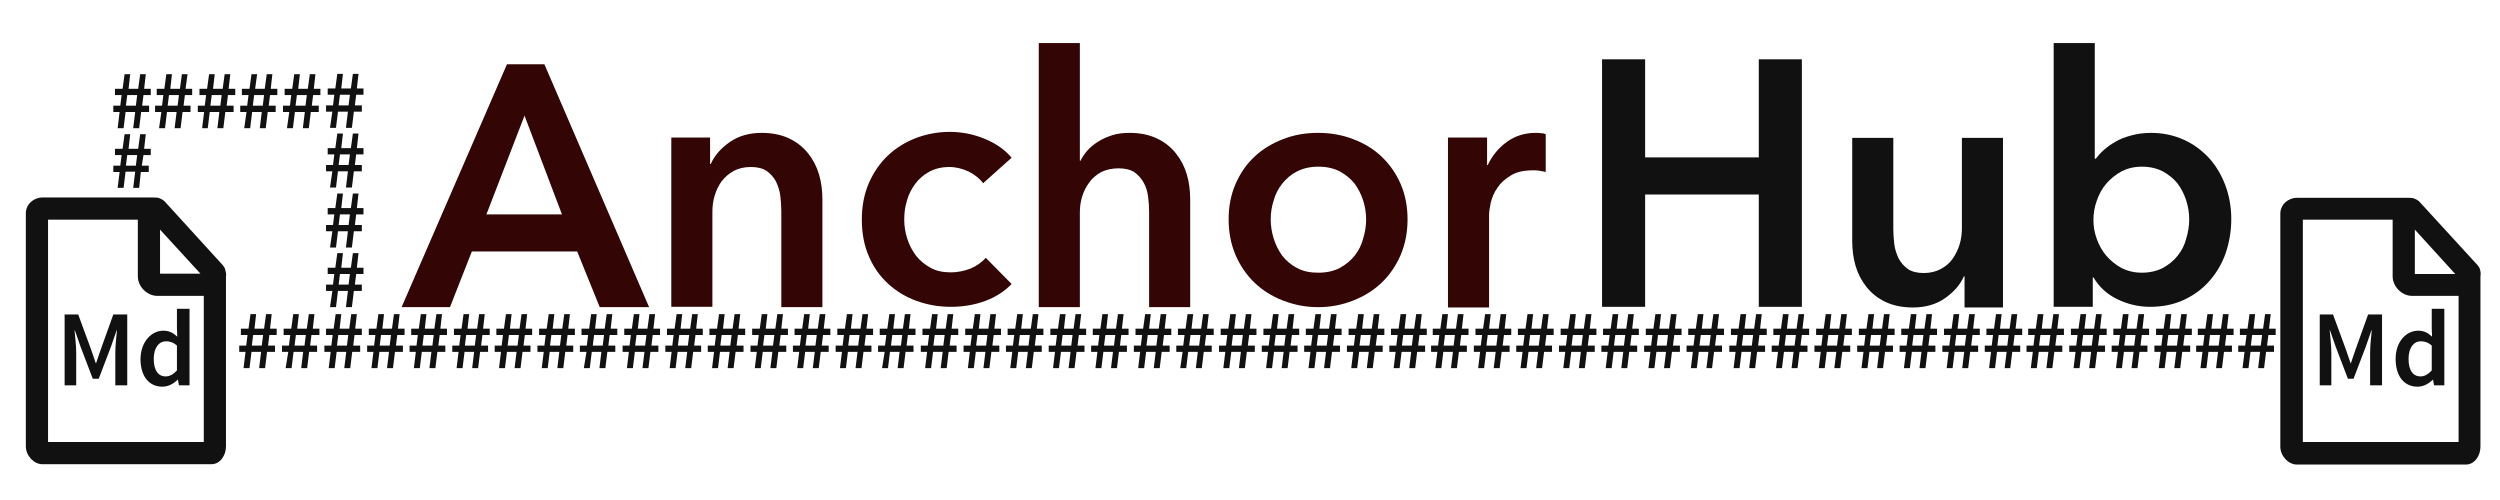
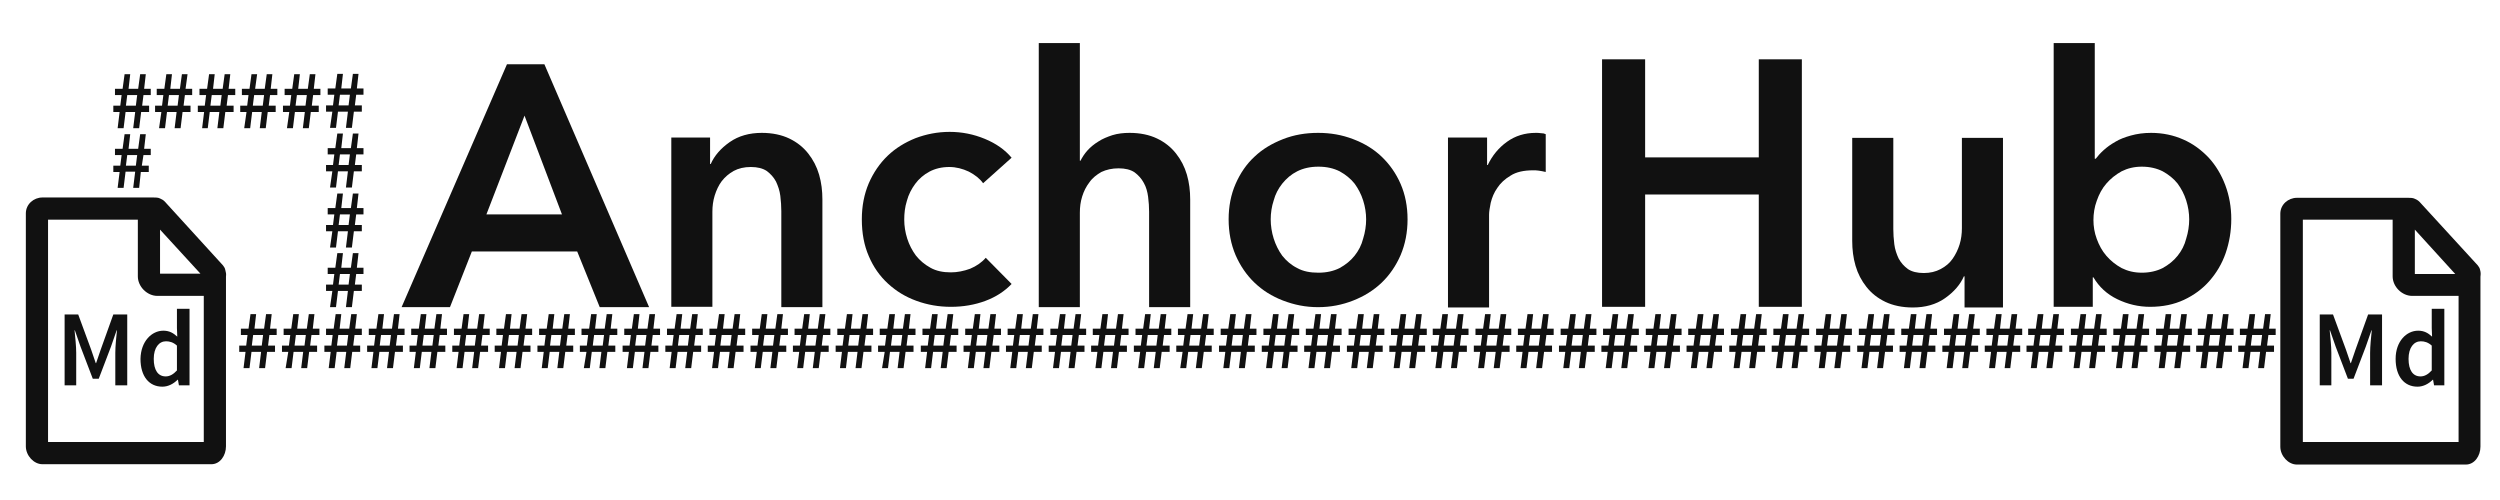
<svg xmlns="http://www.w3.org/2000/svg" version="1.1" id="Layer_1" x="0px" y="0px" viewBox="0 0 754.5 150.6" style="enable-background:new 0 0 754.5 150.6;" xml:space="preserve">
  <style type="text/css">
	.st0{fill:#111111;}
- 	.st1{fill:#330505;}
</style>
  <path class="st0" d="M68,81.5c-0.1-0.6-0.4-1-0.7-1.4L49.7,60.8c-0.4-0.4-0.9-0.7-1.4-0.9c-0.6-0.3-1.3-0.3-2-0.3H12.8  c-2.6,0-5,2-5,4.8v70.3c0,2.8,2.4,5.4,5,5.4h51c2.6,0,4.4-2.6,4.4-5.4V83.5C68.3,82.7,68.2,82.2,68,81.5z M48.3,69.3l12.2,13.3H48.3  V69.3z M14.5,133.4V66.3h27.1v17.1c0,3.1,2.8,5.9,5.9,5.9h14v44.1H14.5z" />
  <path class="st0" d="M19.4,94.9h4.2l3.9,10.6l1.4,4.1H29l1.4-4.1l3.8-10.6h4.2v21.4h-3.6v-9.8c0-2,0.3-4.9,0.5-6.8h-0.1l-1.7,4.9  l-3.7,9.7H28l-3.7-9.7l-1.7-4.9h-0.1c0.2,2,0.5,4.8,0.5,6.8v9.8h-3.5V94.9z" />
  <path class="st0" d="M49.3,99.8c1.8,0,3,0.7,4.2,1.8L53.4,99v-5.8h3.8v23.1H54l-0.3-1.7h-0.1c-1.2,1.2-2.8,2.1-4.6,2.1  c-4,0-6.6-3.1-6.6-8.4C42.5,103,45.8,99.8,49.3,99.8z M50,113.6c1.2,0,2.3-0.6,3.4-1.8v-7.5c-1.1-1-2.2-1.3-3.3-1.3  c-2.1,0-3.7,1.9-3.7,5.3C46.4,111.7,47.7,113.6,50,113.6z" />
  <path class="st0" d="M748.5,81.5c-0.1-0.6-0.4-1-0.7-1.4l-17.6-19.2c-0.4-0.4-0.9-0.7-1.4-0.9c-0.6-0.3-1.3-0.3-2-0.3h-33.6  c-2.6,0-5,2-5,4.8v70.3c0,2.8,2.4,5.4,5,5.4h51c2.6,0,4.4-2.6,4.4-5.4V83.5C748.7,82.7,748.7,82.2,748.5,81.5z M728.8,69.3L741,82.7  h-12.2V69.3z M695,133.4V66.3h27.1v17.1c0,3.1,2.8,5.9,5.9,5.9h14v44.1H695z" />
  <path class="st0" d="M699.9,94.9h4.2l3.9,10.6l1.4,4.1h0.1l1.4-4.1l3.8-10.6h4.2v21.4h-3.6v-9.8c0-2,0.3-4.9,0.5-6.8h-0.1l-1.7,4.9  l-3.7,9.7h-1.7l-3.7-9.7l-1.7-4.9h-0.1c0.2,2,0.5,4.8,0.5,6.8v9.8h-3.5V94.9z" />
  <path class="st0" d="M729.8,99.8c1.8,0,3,0.7,4.2,1.8l-0.1-2.6v-5.8h3.8v23.1h-3.1l-0.3-1.7h-0.1c-1.2,1.2-2.8,2.1-4.6,2.1  c-4,0-6.6-3.1-6.6-8.4C723,103,726.3,99.8,729.8,99.8z M730.5,113.6c1.2,0,2.3-0.6,3.4-1.8v-7.5c-1.1-1-2.2-1.3-3.3-1.3  c-2.1,0-3.7,1.9-3.7,5.3C726.9,111.7,728.2,113.6,730.5,113.6z" />
  <path class="st0" d="M74.1,106.2h-1.9v-1.9h2.1l0.4-3.2h-2v-1.9H75l0.6-4.4h1.7l-0.5,4.4h2.9l0.6-4.4h1.7l-0.5,4.4h2v1.9h-2.2  l-0.4,3.2h2.1v1.9h-2.4l-0.6,4.9h-1.8l0.6-4.9h-2.9l-0.6,4.9h-1.8L74.1,106.2z M79,104.3l0.4-3.2h-3l-0.4,3.2H79z" />
  <path class="st0" d="M87,106.2h-1.9v-1.9h2.1l0.4-3.2h-2v-1.9h2.3l0.6-4.4h1.7l-0.5,4.4h2.9l0.6-4.4h1.7l-0.5,4.4h2v1.9H94l-0.4,3.2  h2.1v1.9h-2.4l-0.6,4.9h-1.8l0.6-4.9h-2.9l-0.6,4.9h-1.8L87,106.2z M91.9,104.3l0.4-3.2h-3l-0.4,3.2H91.9z" />
  <path class="st0" d="M99.8,106.2h-1.9v-1.9h2.1l0.4-3.2h-2v-1.9h2.3l0.6-4.4h1.7l-0.5,4.4h2.9l0.6-4.4h1.7l-0.5,4.4h2v1.9h-2.2  l-0.4,3.2h2.1v1.9h-2.4l-0.6,4.9h-1.8l0.6-4.9h-2.9l-0.6,4.9h-1.8L99.8,106.2z M104.7,104.3l0.4-3.2h-3l-0.4,3.2H104.7z" />
  <path class="st0" d="M112.7,106.2h-1.9v-1.9h2.1l0.4-3.2h-2v-1.9h2.3l0.6-4.4h1.7l-0.5,4.4h2.9l0.6-4.4h1.7l-0.5,4.4h2v1.9h-2.2  l-0.4,3.2h2.1v1.9h-2.4l-0.6,4.9h-1.8l0.6-4.9h-2.9l-0.6,4.9h-1.8L112.7,106.2z M117.6,104.3l0.4-3.2h-3l-0.4,3.2H117.6z" />
  <path class="st0" d="M125.5,106.2h-1.9v-1.9h2.1l0.4-3.2h-2v-1.9h2.3l0.6-4.4h1.7l-0.5,4.4h2.9l0.6-4.4h1.7l-0.5,4.4h2v1.9h-2.2  l-0.4,3.2h2.1v1.9H132l-0.6,4.9h-1.8l0.6-4.9h-2.9l-0.6,4.9h-1.8L125.5,106.2z M130.5,104.3l0.4-3.2h-3l-0.4,3.2H130.5z" />
  <path class="st0" d="M138.4,106.2h-1.9v-1.9h2.1l0.4-3.2h-2v-1.9h2.3l0.6-4.4h1.7l-0.5,4.4h2.9l0.6-4.4h1.7l-0.5,4.4h2v1.9h-2.2  l-0.4,3.2h2.1v1.9h-2.4l-0.6,4.9h-1.8l0.6-4.9h-2.9l-0.6,4.9h-1.8L138.4,106.2z M143.3,104.3l0.4-3.2h-3l-0.4,3.2H143.3z" />
  <path class="st0" d="M151.2,106.2h-1.9v-1.9h2.1l0.4-3.2h-2v-1.9h2.3l0.6-4.4h1.7l-0.5,4.4h2.9l0.6-4.4h1.7l-0.5,4.4h2v1.9h-2.2  l-0.4,3.2h2.1v1.9h-2.4l-0.6,4.9h-1.8l0.6-4.9H153l-0.6,4.9h-1.8L151.2,106.2z M156.2,104.3l0.4-3.2h-3l-0.4,3.2H156.2z" />
  <path class="st0" d="M164.1,106.2h-1.9v-1.9h2.1l0.4-3.2h-2v-1.9h2.3l0.6-4.4h1.7l-0.5,4.4h2.9l0.6-4.4h1.7l-0.5,4.4h2v1.9h-2.2  l-0.4,3.2h2.1v1.9h-2.4l-0.6,4.9h-1.8l0.6-4.9h-2.9l-0.6,4.9h-1.8L164.1,106.2z M169,104.3l0.4-3.2h-3l-0.4,3.2H169z" />
  <path class="st0" d="M177,106.2H175v-1.9h2.1l0.4-3.2h-2v-1.9h2.3l0.6-4.4h1.7l-0.5,4.4h2.9l0.6-4.4h1.7l-0.5,4.4h2v1.9H184  l-0.4,3.2h2.1v1.9h-2.4l-0.6,4.9h-1.8l0.6-4.9h-2.9l-0.6,4.9h-1.8L177,106.2z M181.9,104.3l0.4-3.2h-3l-0.4,3.2H181.9z" />
  <path class="st0" d="M189.8,106.2h-1.9v-1.9h2.1l0.4-3.2h-2v-1.9h2.3l0.6-4.4h1.7l-0.5,4.4h2.9l0.6-4.4h1.7l-0.5,4.4h2v1.9h-2.2  l-0.4,3.2h2.1v1.9h-2.4l-0.6,4.9h-1.8l0.6-4.9h-2.9l-0.6,4.9h-1.8L189.8,106.2z M194.7,104.3l0.4-3.2h-3l-0.4,3.2H194.7z" />
  <path class="st0" d="M202.7,106.2h-1.9v-1.9h2.1l0.4-3.2h-2v-1.9h2.3l0.6-4.4h1.7l-0.5,4.4h2.9l0.6-4.4h1.7l-0.5,4.4h2v1.9h-2.2  l-0.4,3.2h2.1v1.9h-2.4l-0.6,4.9h-1.8l0.6-4.9h-2.9l-0.6,4.9h-1.8L202.7,106.2z M207.6,104.3l0.4-3.2h-3l-0.4,3.2H207.6z" />
  <path class="st0" d="M215.5,106.2h-1.9v-1.9h2.1l0.4-3.2h-2v-1.9h2.3l0.6-4.4h1.7l-0.5,4.4h2.9l0.6-4.4h1.7l-0.5,4.4h2v1.9h-2.2  l-0.4,3.2h2.1v1.9H222l-0.6,4.9h-1.8l0.6-4.9h-2.9l-0.6,4.9h-1.8L215.5,106.2z M220.4,104.3l0.4-3.2h-3l-0.4,3.2H220.4z" />
  <path class="st0" d="M228.4,106.2h-1.9v-1.9h2.1l0.4-3.2h-2v-1.9h2.3l0.6-4.4h1.7l-0.5,4.4h2.9l0.6-4.4h1.7l-0.5,4.4h2v1.9h-2.2  l-0.4,3.2h2.1v1.9h-2.4l-0.6,4.9h-1.8l0.6-4.9h-2.9l-0.6,4.9h-1.8L228.4,106.2z M233.3,104.3l0.4-3.2h-3l-0.4,3.2H233.3z" />
  <path class="st0" d="M241.2,106.2h-1.9v-1.9h2.1l0.4-3.2h-2v-1.9h2.3l0.6-4.4h1.7l-0.5,4.4h2.9l0.6-4.4h1.7l-0.5,4.4h2v1.9h-2.2  l-0.4,3.2h2.1v1.9h-2.4l-0.6,4.9h-1.8l0.6-4.9H243l-0.6,4.9h-1.8L241.2,106.2z M246.1,104.3l0.4-3.2h-3l-0.4,3.2H246.1z" />
  <path class="st0" d="M254.1,106.2h-1.9v-1.9h2.1l0.4-3.2h-2v-1.9h2.3l0.6-4.4h1.7l-0.5,4.4h2.9l0.6-4.4h1.7l-0.5,4.4h2v1.9h-2.2  l-0.4,3.2h2.1v1.9h-2.4l-0.6,4.9h-1.8l0.6-4.9h-2.9l-0.6,4.9h-1.8L254.1,106.2z M259,104.3l0.4-3.2h-3l-0.4,3.2H259z" />
  <path class="st0" d="M267,106.2H265v-1.9h2.1l0.4-3.2h-2v-1.9h2.3l0.6-4.4h1.7l-0.5,4.4h2.9l0.6-4.4h1.7l-0.5,4.4h2v1.9H274  l-0.4,3.2h2.1v1.9h-2.4l-0.6,4.9h-1.8l0.6-4.9h-2.9l-0.6,4.9h-1.8L267,106.2z M271.9,104.3l0.4-3.2h-3l-0.4,3.2H271.9z" />
  <path class="st0" d="M279.8,106.2h-1.9v-1.9h2.1l0.4-3.2h-2v-1.9h2.3l0.6-4.4h1.7l-0.5,4.4h2.9l0.6-4.4h1.7l-0.5,4.4h2v1.9h-2.2  l-0.4,3.2h2.1v1.9h-2.4l-0.6,4.9h-1.8l0.6-4.9h-2.9l-0.6,4.9h-1.8L279.8,106.2z M284.7,104.3l0.4-3.2h-3l-0.4,3.2H284.7z" />
  <path class="st0" d="M292.7,106.2h-1.9v-1.9h2.1l0.4-3.2h-2v-1.9h2.3l0.6-4.4h1.7l-0.5,4.4h2.9l0.6-4.4h1.7l-0.5,4.4h2v1.9h-2.2  l-0.4,3.2h2.1v1.9h-2.4l-0.6,4.9h-1.8l0.6-4.9h-2.9l-0.6,4.9h-1.8L292.7,106.2z M297.6,104.3l0.4-3.2h-3l-0.4,3.2H297.6z" />
  <path class="st0" d="M305.5,106.2h-1.9v-1.9h2.1l0.4-3.2h-2v-1.9h2.3l0.6-4.4h1.7l-0.5,4.4h2.9l0.6-4.4h1.7l-0.5,4.4h2v1.9h-2.2  l-0.4,3.2h2.1v1.9H312l-0.6,4.9h-1.8l0.6-4.9h-2.9l-0.6,4.9h-1.8L305.5,106.2z M310.4,104.3l0.4-3.2h-3l-0.4,3.2H310.4z" />
  <path class="st0" d="M318.4,106.2h-1.9v-1.9h2.1l0.4-3.2h-2v-1.9h2.3l0.6-4.4h1.7l-0.5,4.4h2.9l0.6-4.4h1.7l-0.5,4.4h2v1.9h-2.2  l-0.4,3.2h2.1v1.9h-2.4l-0.6,4.9h-1.8l0.6-4.9h-2.9l-0.6,4.9h-1.8L318.4,106.2z M323.3,104.3l0.4-3.2h-3l-0.4,3.2H323.3z" />
  <path class="st0" d="M331.2,106.2h-1.9v-1.9h2.1l0.4-3.2h-2v-1.9h2.3l0.6-4.4h1.7l-0.5,4.4h2.9l0.6-4.4h1.7l-0.5,4.4h2v1.9h-2.2  l-0.4,3.2h2.1v1.9h-2.4l-0.6,4.9h-1.8l0.6-4.9H333l-0.6,4.9h-1.8L331.2,106.2z M336.2,104.3l0.4-3.2h-3l-0.4,3.2H336.2z" />
  <path class="st0" d="M344.1,106.2h-1.9v-1.9h2.1l0.4-3.2h-2v-1.9h2.3l0.6-4.4h1.7l-0.5,4.4h2.9l0.6-4.4h1.7l-0.5,4.4h2v1.9h-2.2  l-0.4,3.2h2.1v1.9h-2.4l-0.6,4.9h-1.8l0.6-4.9h-2.9l-0.6,4.9h-1.8L344.1,106.2z M349,104.3l0.4-3.2h-3l-0.4,3.2H349z" />
  <path class="st0" d="M356.9,106.2H355v-1.9h2.1l0.4-3.2h-2v-1.9h2.3l0.6-4.4h1.7l-0.5,4.4h2.9l0.6-4.4h1.7l-0.5,4.4h2v1.9H364  l-0.4,3.2h2.1v1.9h-2.4l-0.6,4.9h-1.8l0.6-4.9h-2.9l-0.6,4.9h-1.8L356.9,106.2z M361.9,104.3l0.4-3.2h-3l-0.4,3.2H361.9z" />
  <path class="st0" d="M369.8,106.2h-1.9v-1.9h2.1l0.4-3.2h-2v-1.9h2.3l0.6-4.4h1.7l-0.5,4.4h2.9l0.6-4.4h1.7l-0.5,4.4h2v1.9h-2.2  l-0.4,3.2h2.1v1.9h-2.4l-0.6,4.9h-1.8l0.6-4.9h-2.9l-0.6,4.9h-1.8L369.8,106.2z M374.7,104.3l0.4-3.2h-3l-0.4,3.2H374.7z" />
  <path class="st0" d="M382.7,106.2h-1.9v-1.9h2.1l0.4-3.2h-2v-1.9h2.3l0.6-4.4h1.7l-0.5,4.4h2.9l0.6-4.4h1.7l-0.5,4.4h2v1.9h-2.2  l-0.4,3.2h2.1v1.9h-2.4l-0.6,4.9h-1.8l0.6-4.9h-2.9l-0.6,4.9h-1.8L382.7,106.2z M387.6,104.3l0.4-3.2h-3l-0.4,3.2H387.6z" />
  <path class="st0" d="M395.5,106.2h-1.9v-1.9h2.1l0.4-3.2h-2v-1.9h2.3l0.6-4.4h1.7l-0.5,4.4h2.9l0.6-4.4h1.7l-0.5,4.4h2v1.9h-2.2  l-0.4,3.2h2.1v1.9h-2.4l-0.6,4.9h-1.8l0.6-4.9h-2.9l-0.6,4.9h-1.8L395.5,106.2z M400.4,104.3l0.4-3.2h-3l-0.4,3.2H400.4z" />
  <path class="st0" d="M408.4,106.2h-1.9v-1.9h2.1l0.4-3.2h-2v-1.9h2.3l0.6-4.4h1.7l-0.5,4.4h2.9l0.6-4.4h1.7l-0.5,4.4h2v1.9h-2.2  l-0.4,3.2h2.1v1.9h-2.4l-0.6,4.9h-1.8l0.6-4.9h-2.9l-0.6,4.9h-1.8L408.4,106.2z M413.3,104.3l0.4-3.2h-3l-0.4,3.2H413.3z" />
  <path class="st0" d="M421.2,106.2h-1.9v-1.9h2.1l0.4-3.2h-2v-1.9h2.3l0.6-4.4h1.7l-0.5,4.4h2.9l0.6-4.4h1.7l-0.5,4.4h2v1.9h-2.2  l-0.4,3.2h2.1v1.9h-2.4l-0.6,4.9h-1.8l0.6-4.9H423l-0.6,4.9h-1.8L421.2,106.2z M426.1,104.3l0.4-3.2h-3l-0.4,3.2H426.1z" />
  <path class="st0" d="M433.8,106.2h-1.9v-1.9h2.1l0.4-3.2h-2v-1.9h2.3l0.6-4.4h1.7l-0.5,4.4h2.9l0.6-4.4h1.7l-0.5,4.4h2v1.9h-2.2  l-0.4,3.2h2.1v1.9h-2.4l-0.6,4.9h-1.8l0.6-4.9h-2.9l-0.6,4.9h-1.8L433.8,106.2z M438.7,104.3l0.4-3.2h-3l-0.4,3.2H438.7z" />
  <path class="st0" d="M446.7,106.2h-1.9v-1.9h2.1l0.4-3.2h-2v-1.9h2.3l0.6-4.4h1.7l-0.5,4.4h2.9l0.6-4.4h1.7l-0.5,4.4h2v1.9h-2.2  l-0.4,3.2h2.1v1.9h-2.4l-0.6,4.9h-1.8l0.6-4.9h-2.9l-0.6,4.9h-1.8L446.7,106.2z M451.6,104.3l0.4-3.2h-3l-0.4,3.2H451.6z" />
  <path class="st0" d="M459.5,106.2h-1.9v-1.9h2.1l0.4-3.2h-2v-1.9h2.3l0.6-4.4h1.7l-0.5,4.4h2.9l0.6-4.4h1.7l-0.5,4.4h2v1.9h-2.2  l-0.4,3.2h2.1v1.9H466l-0.6,4.9h-1.8l0.6-4.9h-2.9l-0.6,4.9h-1.8L459.5,106.2z M464.4,104.3l0.4-3.2h-3l-0.4,3.2H464.4z" />
  <path class="st0" d="M472.4,106.2h-1.9v-1.9h2.1l0.4-3.2h-2v-1.9h2.3l0.6-4.4h1.7l-0.5,4.4h2.9l0.6-4.4h1.7l-0.5,4.4h2v1.9h-2.2  l-0.4,3.2h2.1v1.9h-2.4l-0.6,4.9h-1.8l0.6-4.9h-2.9l-0.6,4.9h-1.8L472.4,106.2z M477.3,104.3l0.4-3.2h-3l-0.4,3.2H477.3z" />
  <path class="st0" d="M485.2,106.2h-1.9v-1.9h2.1l0.4-3.2h-2v-1.9h2.3l0.6-4.4h1.7l-0.5,4.4h2.9l0.6-4.4h1.7l-0.5,4.4h2v1.9h-2.2  l-0.4,3.2h2.1v1.9h-2.4l-0.6,4.9h-1.8l0.6-4.9H487l-0.6,4.9h-1.8L485.2,106.2z M490.1,104.3l0.4-3.2h-3l-0.4,3.2H490.1z" />
  <path class="st0" d="M498.1,106.2h-1.9v-1.9h2.1l0.4-3.2h-2v-1.9h2.3l0.6-4.4h1.7l-0.5,4.4h2.9l0.6-4.4h1.7l-0.5,4.4h2v1.9h-2.2  l-0.4,3.2h2.1v1.9h-2.4l-0.6,4.9h-1.8l0.6-4.9h-2.9l-0.6,4.9h-1.8L498.1,106.2z M503,104.3l0.4-3.2h-3l-0.4,3.2H503z" />
  <path class="st0" d="M510.9,106.2H509v-1.9h2.1l0.4-3.2h-2v-1.9h2.3l0.6-4.4h1.7l-0.5,4.4h2.9l0.6-4.4h1.7l-0.5,4.4h2v1.9H518  l-0.4,3.2h2.1v1.9h-2.4l-0.6,4.9H515l0.6-4.9h-2.9l-0.6,4.9h-1.8L510.9,106.2z M515.9,104.3l0.4-3.2h-3l-0.4,3.2H515.9z" />
  <path class="st0" d="M523.8,106.2h-1.9v-1.9h2.1l0.4-3.2h-2v-1.9h2.3l0.6-4.4h1.7l-0.5,4.4h2.9l0.6-4.4h1.7l-0.5,4.4h2v1.9h-2.2  l-0.4,3.2h2.1v1.9h-2.4l-0.6,4.9h-1.8l0.6-4.9h-2.9l-0.6,4.9h-1.8L523.8,106.2z M528.7,104.3l0.4-3.2h-3l-0.4,3.2H528.7z" />
  <path class="st0" d="M536.6,106.2h-1.9v-1.9h2.1l0.4-3.2h-2v-1.9h2.3l0.6-4.4h1.7l-0.5,4.4h2.9l0.6-4.4h1.7l-0.5,4.4h2v1.9h-2.2  l-0.4,3.2h2.1v1.9h-2.4l-0.6,4.9h-1.8l0.6-4.9h-2.9l-0.6,4.9H536L536.6,106.2z M541.6,104.3l0.4-3.2h-3l-0.4,3.2H541.6z" />
  <path class="st0" d="M549.5,106.2h-1.9v-1.9h2.1l0.4-3.2h-2v-1.9h2.3l0.6-4.4h1.7l-0.5,4.4h2.9l0.6-4.4h1.7l-0.5,4.4h2v1.9h-2.2  l-0.4,3.2h2.1v1.9h-2.4l-0.6,4.9h-1.8l0.6-4.9h-2.9l-0.6,4.9h-1.8L549.5,106.2z M554.4,104.3l0.4-3.2h-3l-0.4,3.2H554.4z" />
  <path class="st0" d="M562.4,106.2h-1.9v-1.9h2.1l0.4-3.2h-2v-1.9h2.3l0.6-4.4h1.7l-0.5,4.4h2.9l0.6-4.4h1.7l-0.5,4.4h2v1.9h-2.2  l-0.4,3.2h2.1v1.9h-2.4l-0.6,4.9h-1.8l0.6-4.9h-2.9l-0.6,4.9h-1.8L562.4,106.2z M567.3,104.3l0.4-3.2h-3l-0.4,3.2H567.3z" />
  <path class="st0" d="M575.2,106.2h-1.9v-1.9h2.1l0.4-3.2h-2v-1.9h2.3l0.6-4.4h1.7l-0.5,4.4h2.9l0.6-4.4h1.7l-0.5,4.4h2v1.9h-2.2  l-0.4,3.2h2.1v1.9h-2.4l-0.6,4.9h-1.8l0.6-4.9H577l-0.6,4.9h-1.8L575.2,106.2z M580.1,104.3l0.4-3.2h-3l-0.4,3.2H580.1z" />
  <path class="st0" d="M588.1,106.2h-1.9v-1.9h2.1l0.4-3.2h-2v-1.9h2.3l0.6-4.4h1.7l-0.5,4.4h2.9l0.6-4.4h1.7l-0.5,4.4h2v1.9h-2.2  l-0.4,3.2h2.1v1.9h-2.4l-0.6,4.9h-1.8l0.6-4.9h-2.9l-0.6,4.9h-1.8L588.1,106.2z M593,104.3l0.4-3.2h-3l-0.4,3.2H593z" />
  <path class="st0" d="M600.9,106.2H599v-1.9h2.1l0.4-3.2h-2v-1.9h2.3l0.6-4.4h1.7l-0.5,4.4h2.9l0.6-4.4h1.7l-0.5,4.4h2v1.9H608  l-0.4,3.2h2.1v1.9h-2.4l-0.6,4.9H605l0.6-4.9h-2.9l-0.6,4.9h-1.8L600.9,106.2z M605.8,104.3l0.4-3.2h-3l-0.4,3.2H605.8z" />
  <path class="st0" d="M613.5,106.2h-1.9v-1.9h2.1l0.4-3.2h-2v-1.9h2.3l0.6-4.4h1.7l-0.5,4.4h2.9l0.6-4.4h1.7l-0.5,4.4h2v1.9h-2.2  l-0.4,3.2h2.1v1.9H620l-0.6,4.9h-1.8l0.6-4.9h-2.9l-0.6,4.9h-1.8L613.5,106.2z M618.4,104.3l0.4-3.2h-3l-0.4,3.2H618.4z" />
  <path class="st0" d="M626.4,106.2h-1.9v-1.9h2.1l0.4-3.2h-2v-1.9h2.3l0.6-4.4h1.7l-0.5,4.4h2.9l0.6-4.4h1.7l-0.5,4.4h2v1.9h-2.2  l-0.4,3.2h2.1v1.9h-2.4l-0.6,4.9h-1.8l0.6-4.9h-2.9l-0.6,4.9h-1.8L626.4,106.2z M631.3,104.3l0.4-3.2h-3l-0.4,3.2H631.3z" />
  <path class="st0" d="M639.2,106.2h-1.9v-1.9h2.1l0.4-3.2h-2v-1.9h2.3l0.6-4.4h1.7l-0.5,4.4h2.9l0.6-4.4h1.7l-0.5,4.4h2v1.9h-2.2  l-0.4,3.2h2.1v1.9h-2.4l-0.6,4.9h-1.8l0.6-4.9H641l-0.6,4.9h-1.8L639.2,106.2z M644.1,104.3l0.4-3.2h-3l-0.4,3.2H644.1z" />
  <path class="st0" d="M652.1,106.2h-1.9v-1.9h2.1l0.4-3.2h-2v-1.9h2.3l0.6-4.4h1.7l-0.5,4.4h2.9l0.6-4.4h1.7l-0.5,4.4h2v1.9h-2.2  l-0.4,3.2h2.1v1.9h-2.4l-0.6,4.9h-1.8l0.6-4.9h-2.9l-0.6,4.9h-1.8L652.1,106.2z M657,104.3l0.4-3.2h-3l-0.4,3.2H657z" />
  <path class="st0" d="M664.7,106.2h-1.9v-1.9h2.1l0.4-3.2h-2v-1.9h2.3l0.6-4.4h1.7l-0.5,4.4h2.9l0.6-4.4h1.7l-0.5,4.4h2v1.9h-2.2  l-0.4,3.2h2.1v1.9h-2.4l-0.6,4.9h-1.8l0.6-4.9h-2.9l-0.6,4.9h-1.8L664.7,106.2z M669.6,104.3l0.4-3.2h-3l-0.4,3.2H669.6z" />
  <path class="st0" d="M677.4,106.2h-1.9v-1.9h2.1l0.4-3.2h-2v-1.9h2.3l0.6-4.4h1.7l-0.5,4.4h2.9l0.6-4.4h1.7l-0.5,4.4h2v1.9h-2.2  l-0.4,3.2h2.1v1.9h-2.4l-0.6,4.9h-1.8l0.6-4.9h-2.9l-0.6,4.9h-1.8L677.4,106.2z M682.3,104.3l0.4-3.2h-3l-0.4,3.2H682.3z" />
  <path class="st0" d="M100.3,33.7h-1.9v-1.9h2.1l0.4-3.2h-2v-1.9h2.3l0.6-4.4h1.7l-0.5,4.4h2.9l0.6-4.4h1.7l-0.5,4.4h2v1.9h-2.2  l-0.4,3.2h2.1v1.9h-2.4l-0.6,4.9h-1.8l0.6-4.9H102l-0.6,4.9h-1.8L100.3,33.7z M105.2,31.8l0.4-3.2h-3l-0.4,3.2H105.2z" />
  <path class="st0" d="M100.3,51.7h-1.9v-1.9h2.1l0.4-3.2h-2v-1.9h2.3l0.6-4.4h1.7l-0.5,4.4h2.9l0.6-4.4h1.7l-0.5,4.4h2v1.9h-2.2  l-0.4,3.2h2.1v1.9h-2.4l-0.6,4.9h-1.8l0.6-4.9H102l-0.6,4.9h-1.8L100.3,51.7z M105.2,49.8l0.4-3.2h-3l-0.4,3.2H105.2z" />
  <path class="st0" d="M100.3,69.8h-1.9v-1.9h2.1l0.4-3.2h-2v-1.9h2.3l0.6-4.4h1.7l-0.5,4.4h2.9l0.6-4.4h1.7l-0.5,4.4h2v1.9h-2.2  l-0.4,3.2h2.1v1.9h-2.4l-0.6,4.9h-1.8l0.6-4.9H102l-0.6,4.9h-1.8L100.3,69.8z M105.2,67.9l0.4-3.2h-3l-0.4,3.2H105.2z" />
  <path class="st0" d="M100.3,87.8h-1.9v-1.9h2.1l0.4-3.2h-2v-1.9h2.3l0.6-4.4h1.7l-0.5,4.4h2.9l0.6-4.4h1.7l-0.5,4.4h2v1.9h-2.2  l-0.4,3.2h2.1v1.9h-2.4l-0.6,4.9h-1.8l0.6-4.9H102l-0.6,4.9h-1.8L100.3,87.8z M105.2,85.9l0.4-3.2h-3l-0.4,3.2H105.2z" />
  <path class="st0" d="M48.7,33.8h-1.9v-1.9h2.1l0.4-3.2h-2v-1.9h2.3l0.6-4.4h1.7l-0.5,4.4h2.9l0.6-4.4h1.7L56,26.8h2v1.9h-2.2  l-0.4,3.2h2.1v1.9h-2.4l-0.6,4.9h-1.8l0.6-4.9h-2.9l-0.6,4.9h-1.8L48.7,33.8z M53.6,31.9l0.4-3.2h-3l-0.4,3.2H53.6z" />
  <path class="st0" d="M61.6,33.8h-1.9v-1.9h2.1l0.4-3.2h-2v-1.9h2.3l0.6-4.4h1.7l-0.5,4.4h2.9l0.6-4.4h1.7l-0.5,4.4h2v1.9h-2.2  l-0.4,3.2h2.1v1.9H68l-0.6,4.9h-1.8l0.6-4.9h-2.9l-0.6,4.9H61L61.6,33.8z M66.5,31.9l0.4-3.2h-3l-0.4,3.2H66.5z" />
  <path class="st0" d="M74.4,33.8h-1.9v-1.9h2.1l0.4-3.2h-2v-1.9h2.3l0.6-4.4h1.7L77,26.8h2.9l0.6-4.4h1.7l-0.5,4.4h2v1.9h-2.2  l-0.4,3.2h2.1v1.9h-2.4l-0.6,4.9h-1.8l0.6-4.9h-2.9l-0.6,4.9h-1.8L74.4,33.8z M79.3,31.9l0.4-3.2h-3l-0.4,3.2H79.3z" />
  <path class="st0" d="M87.3,33.8h-1.9v-1.9h2.1l0.4-3.2h-2v-1.9h2.3l0.6-4.4h1.7l-0.5,4.4h2.9l0.6-4.4h1.7l-0.5,4.4h2v1.9h-2.2  l-0.4,3.2h2.1v1.9h-2.4l-0.6,4.9h-1.8l0.6-4.9H89l-0.6,4.9h-1.8L87.3,33.8z M92.2,31.9l0.4-3.2h-3l-0.4,3.2H92.2z" />
  <path class="st0" d="M36.1,33.8h-1.9v-1.9h2.1l0.4-3.2h-2v-1.9h2.3l0.6-4.4h1.7l-0.5,4.4h2.9l0.6-4.4h1.7l-0.5,4.4h2v1.9h-2.2  l-0.4,3.2h2.1v1.9h-2.4L42,38.7h-1.8l0.6-4.9h-2.9l-0.6,4.9h-1.8L36.1,33.8z M41,31.9l0.4-3.2h-3L38,31.9H41z" />
  <path class="st0" d="M36.1,51.9h-1.9V50h2.1l0.4-3.2h-2v-1.9h2.3l0.6-4.4h1.7l-0.5,4.4h2.9l0.6-4.4h1.7l-0.5,4.4h2v1.9h-2.2L42.8,50  h2.1v1.9h-2.4L42,56.7h-1.8l0.6-4.9h-2.9l-0.6,4.9h-1.8L36.1,51.9z M41,50l0.4-3.2h-3L38,50H41z" />
-   <path class="st1" d="M153,19.4h11.3l31.6,73.3H181l-6.8-16.8h-31.8l-6.6,16.8h-14.6L153,19.4z M169.6,64.7l-11.3-29.8l-11.5,29.8  H169.6z" />
-   <path class="st1" d="M202.5,41.5h11.8v8h0.2c1.1-2.5,3-4.7,5.7-6.6c2.7-1.9,6-2.8,9.7-2.8c3.2,0,6,0.6,8.3,1.7  c2.3,1.1,4.2,2.6,5.7,4.5c1.5,1.9,2.6,4,3.3,6.4c0.7,2.4,1,4.9,1,7.5v32.5h-12.4v-29c0-1.4-0.1-3-0.3-4.6c-0.2-1.6-0.7-3-1.3-4.3  c-0.7-1.3-1.6-2.3-2.8-3.2c-1.2-0.8-2.8-1.2-4.8-1.2c-2,0-3.7,0.4-5.2,1.2c-1.4,0.8-2.6,1.8-3.6,3.1c-0.9,1.2-1.6,2.7-2.1,4.3  c-0.5,1.6-0.7,3.3-0.7,4.9v28.7h-12.4V41.5z" />
-   <path class="st1" d="M296.7,55.3c-1-1.4-2.4-2.5-4.3-3.5c-1.9-0.9-3.9-1.4-5.9-1.4c-2.3,0-4.3,0.5-6,1.4c-1.7,0.9-3.2,2.2-4.3,3.7  c-1.1,1.5-2,3.2-2.5,5.1c-0.6,1.9-0.8,3.8-0.8,5.7c0,1.9,0.3,3.8,0.9,5.7c0.6,1.9,1.5,3.6,2.6,5.1c1.2,1.5,2.6,2.7,4.4,3.7  s3.8,1.4,6.2,1.4c1.9,0,3.9-0.4,5.8-1.1c1.9-0.8,3.5-1.9,4.7-3.3l7.8,7.9c-2.1,2.2-4.7,3.9-7.9,5.1s-6.7,1.8-10.4,1.8  c-3.7,0-7.1-0.6-10.4-1.8c-3.3-1.2-6.1-2.9-8.6-5.2c-2.5-2.3-4.4-5-5.8-8.3c-1.4-3.2-2.1-6.9-2.1-11.1c0-4,0.7-7.6,2.1-10.9  c1.4-3.2,3.3-6,5.7-8.3c2.4-2.3,5.2-4,8.4-5.3c3.2-1.2,6.6-1.9,10.3-1.9c3.7,0,7.2,0.7,10.6,2.1c3.4,1.4,6.1,3.3,8.1,5.7L296.7,55.3  z" />
-   <path class="st1" d="M340.9,40.1c3.2,0,6,0.6,8.3,1.7c2.3,1.1,4.2,2.6,5.7,4.5c1.5,1.9,2.6,4,3.3,6.4c0.7,2.4,1,4.9,1,7.5v32.5  h-12.4V63.9c0-1.4-0.1-3-0.3-4.5s-0.6-3-1.3-4.2c-0.7-1.3-1.6-2.3-2.8-3.2c-1.2-0.8-2.8-1.2-4.8-1.2c-2,0-3.7,0.4-5.2,1.1  c-1.4,0.8-2.7,1.8-3.6,3.1c-1,1.3-1.7,2.7-2.2,4.3c-0.5,1.6-0.7,3.2-0.7,4.9v28.5h-12.4V13h12.4v35.5h0.2c0.5-1,1.2-2.1,2.1-3.1  c0.9-1,2-1.9,3.3-2.7c1.2-0.8,2.7-1.4,4.2-1.9C337.3,40.3,339.1,40.1,340.9,40.1z" />
-   <path class="st1" d="M370.8,66.2c0-3.9,0.7-7.5,2.1-10.7c1.4-3.2,3.3-6,5.7-8.2c2.4-2.3,5.3-4,8.6-5.3s6.8-1.9,10.6-1.9  s7.2,0.6,10.6,1.9s6.2,3,8.6,5.3c2.4,2.3,4.3,5,5.7,8.2c1.4,3.2,2.1,6.8,2.1,10.7c0,3.9-0.7,7.5-2.1,10.8c-1.4,3.2-3.3,6-5.7,8.3  c-2.4,2.3-5.3,4.1-8.6,5.4s-6.8,2-10.6,2s-7.2-0.7-10.6-2s-6.2-3.1-8.6-5.4c-2.4-2.3-4.3-5.1-5.7-8.3  C371.5,73.7,370.8,70.1,370.8,66.2z M383.5,66.2c0,1.9,0.3,3.9,0.9,5.8c0.6,1.9,1.5,3.7,2.6,5.2c1.2,1.5,2.7,2.8,4.5,3.7  c1.8,1,3.9,1.4,6.4,1.4s4.6-0.5,6.4-1.4c1.8-1,3.3-2.2,4.5-3.7c1.2-1.5,2.1-3.2,2.6-5.2c0.6-1.9,0.9-3.9,0.9-5.8  c0-1.9-0.3-3.8-0.9-5.7c-0.6-1.9-1.5-3.6-2.6-5.1c-1.2-1.5-2.7-2.7-4.5-3.7c-1.8-0.9-3.9-1.4-6.4-1.4s-4.6,0.5-6.4,1.4  c-1.8,0.9-3.3,2.2-4.5,3.7c-1.2,1.5-2.1,3.2-2.6,5.1C383.8,62.3,383.5,64.3,383.5,66.2z" />
-   <path class="st1" d="M436.9,41.5h11.9v8.3h0.2c1.4-2.9,3.3-5.2,5.8-7c2.5-1.8,5.4-2.7,8.7-2.7c0.5,0,1,0,1.6,0.1  c0.6,0,1,0.1,1.4,0.3v11.4c-0.8-0.2-1.5-0.3-2.1-0.4c-0.6-0.1-1.2-0.1-1.7-0.1c-2.8,0-5.1,0.5-6.8,1.6c-1.7,1-3.1,2.3-4,3.7  c-1,1.4-1.6,2.9-2,4.5c-0.3,1.5-0.5,2.7-0.5,3.6v28h-12.4V41.5z" />
+   <path class="st0" d="M153,19.4h11.3l31.6,73.3H181l-6.8-16.8h-31.8l-6.6,16.8h-14.6L153,19.4z M169.6,64.7l-11.3-29.8l-11.5,29.8  H169.6z" />
+   <path class="st0" d="M202.5,41.5h11.8v8h0.2c1.1-2.5,3-4.7,5.7-6.6c2.7-1.9,6-2.8,9.7-2.8c3.2,0,6,0.6,8.3,1.7  c2.3,1.1,4.2,2.6,5.7,4.5c1.5,1.9,2.6,4,3.3,6.4c0.7,2.4,1,4.9,1,7.5v32.5h-12.4v-29c0-1.4-0.1-3-0.3-4.6c-0.2-1.6-0.7-3-1.3-4.3  c-0.7-1.3-1.6-2.3-2.8-3.2c-1.2-0.8-2.8-1.2-4.8-1.2c-2,0-3.7,0.4-5.2,1.2c-1.4,0.8-2.6,1.8-3.6,3.1c-0.9,1.2-1.6,2.7-2.1,4.3  c-0.5,1.6-0.7,3.3-0.7,4.9v28.7h-12.4V41.5z" />
+   <path class="st0" d="M296.7,55.3c-1-1.4-2.4-2.5-4.3-3.5c-1.9-0.9-3.9-1.4-5.9-1.4c-2.3,0-4.3,0.5-6,1.4c-1.7,0.9-3.2,2.2-4.3,3.7  c-1.1,1.5-2,3.2-2.5,5.1c-0.6,1.9-0.8,3.8-0.8,5.7c0,1.9,0.3,3.8,0.9,5.7c0.6,1.9,1.5,3.6,2.6,5.1c1.2,1.5,2.6,2.7,4.4,3.7  s3.8,1.4,6.2,1.4c1.9,0,3.9-0.4,5.8-1.1c1.9-0.8,3.5-1.9,4.7-3.3l7.8,7.9c-2.1,2.2-4.7,3.9-7.9,5.1s-6.7,1.8-10.4,1.8  c-3.7,0-7.1-0.6-10.4-1.8c-3.3-1.2-6.1-2.9-8.6-5.2c-2.5-2.3-4.4-5-5.8-8.3c-1.4-3.2-2.1-6.9-2.1-11.1c0-4,0.7-7.6,2.1-10.9  c1.4-3.2,3.3-6,5.7-8.3c2.4-2.3,5.2-4,8.4-5.3c3.2-1.2,6.6-1.9,10.3-1.9c3.7,0,7.2,0.7,10.6,2.1c3.4,1.4,6.1,3.3,8.1,5.7L296.7,55.3  z" />
+   <path class="st0" d="M340.9,40.1c3.2,0,6,0.6,8.3,1.7c2.3,1.1,4.2,2.6,5.7,4.5c1.5,1.9,2.6,4,3.3,6.4c0.7,2.4,1,4.9,1,7.5v32.5  h-12.4V63.9c0-1.4-0.1-3-0.3-4.5s-0.6-3-1.3-4.2c-0.7-1.3-1.6-2.3-2.8-3.2c-1.2-0.8-2.8-1.2-4.8-1.2c-2,0-3.7,0.4-5.2,1.1  c-1.4,0.8-2.7,1.8-3.6,3.1c-1,1.3-1.7,2.7-2.2,4.3c-0.5,1.6-0.7,3.2-0.7,4.9v28.5h-12.4V13h12.4v35.5h0.2c0.5-1,1.2-2.1,2.1-3.1  c0.9-1,2-1.9,3.3-2.7c1.2-0.8,2.7-1.4,4.2-1.9C337.3,40.3,339.1,40.1,340.9,40.1z" />
+   <path class="st0" d="M370.8,66.2c0-3.9,0.7-7.5,2.1-10.7c1.4-3.2,3.3-6,5.7-8.2c2.4-2.3,5.3-4,8.6-5.3s6.8-1.9,10.6-1.9  s7.2,0.6,10.6,1.9s6.2,3,8.6,5.3c2.4,2.3,4.3,5,5.7,8.2c1.4,3.2,2.1,6.8,2.1,10.7c0,3.9-0.7,7.5-2.1,10.8c-1.4,3.2-3.3,6-5.7,8.3  c-2.4,2.3-5.3,4.1-8.6,5.4s-6.8,2-10.6,2s-7.2-0.7-10.6-2s-6.2-3.1-8.6-5.4c-2.4-2.3-4.3-5.1-5.7-8.3  C371.5,73.7,370.8,70.1,370.8,66.2z M383.5,66.2c0,1.9,0.3,3.9,0.9,5.8c0.6,1.9,1.5,3.7,2.6,5.2c1.2,1.5,2.7,2.8,4.5,3.7  c1.8,1,3.9,1.4,6.4,1.4s4.6-0.5,6.4-1.4c1.8-1,3.3-2.2,4.5-3.7c1.2-1.5,2.1-3.2,2.6-5.2c0.6-1.9,0.9-3.9,0.9-5.8  c0-1.9-0.3-3.8-0.9-5.7c-0.6-1.9-1.5-3.6-2.6-5.1c-1.2-1.5-2.7-2.7-4.5-3.7c-1.8-0.9-3.9-1.4-6.4-1.4s-4.6,0.5-6.4,1.4  c-1.8,0.9-3.3,2.2-4.5,3.7c-1.2,1.5-2.1,3.2-2.6,5.1C383.8,62.3,383.5,64.3,383.5,66.2z" />
+   <path class="st0" d="M436.9,41.5h11.9v8.3h0.2c1.4-2.9,3.3-5.2,5.8-7c2.5-1.8,5.4-2.7,8.7-2.7c0.5,0,1,0,1.6,0.1  c0.6,0,1,0.1,1.4,0.3v11.4c-0.8-0.2-1.5-0.3-2.1-0.4c-0.6-0.1-1.2-0.1-1.7-0.1c-2.8,0-5.1,0.5-6.8,1.6c-1.7,1-3.1,2.3-4,3.7  c-1,1.4-1.6,2.9-2,4.5c-0.3,1.5-0.5,2.7-0.5,3.6v28h-12.4V41.5z" />
  <path class="st0" d="M483.5,17.9h13v29.6h34.3V17.9h13v74.7h-13V58.7h-34.3v33.9h-13V17.9z" />
  <path class="st0" d="M604.7,92.8h-11.8v-9.4h-0.2c-1.1,2.5-3,4.7-5.7,6.6c-2.7,1.9-6,2.8-9.7,2.8c-3.2,0-6-0.6-8.3-1.7  c-2.3-1.1-4.2-2.6-5.7-4.5c-1.5-1.9-2.6-4-3.3-6.4c-0.7-2.4-1-4.9-1-7.5V41.6h12.4v27.5c0,1.4,0.1,3,0.3,4.6c0.2,1.6,0.7,3,1.3,4.3  c0.7,1.3,1.6,2.3,2.8,3.2c1.2,0.8,2.8,1.2,4.8,1.2c1.9,0,3.6-0.4,5.1-1.2c1.5-0.8,2.7-1.8,3.6-3.1s1.6-2.7,2.1-4.3  c0.5-1.6,0.7-3.3,0.7-4.9V41.6h12.4V92.8z" />
  <path class="st0" d="M632.2,13v34.9h0.3c0.6-0.8,1.4-1.7,2.4-2.6c1-0.9,2.1-1.7,3.5-2.5c1.3-0.8,2.9-1.4,4.7-1.9  c1.8-0.5,3.8-0.8,6.1-0.8c3.5,0,6.8,0.7,9.7,2c3,1.3,5.5,3.2,7.7,5.5c2.1,2.3,3.8,5.1,5,8.3c1.2,3.2,1.8,6.6,1.8,10.2  c0,3.7-0.6,7.1-1.7,10.3s-2.8,6-4.9,8.4c-2.1,2.4-4.7,4.3-7.7,5.7c-3,1.4-6.4,2.1-10.2,2.1c-3.5,0-6.8-0.8-9.9-2.3  c-3.1-1.5-5.5-3.7-7.2-6.6h-0.2v8.9h-11.8V13H632.2z M660.7,66.2c0-1.9-0.3-3.8-0.9-5.7c-0.6-1.9-1.5-3.6-2.6-5.1  c-1.2-1.5-2.7-2.7-4.5-3.7c-1.8-0.9-3.9-1.4-6.3-1.4c-2.3,0-4.3,0.5-6.1,1.4c-1.8,1-3.3,2.2-4.6,3.7c-1.3,1.5-2.2,3.2-2.9,5.2  c-0.7,1.9-1,3.9-1,5.8c0,1.9,0.3,3.8,1,5.7c0.7,1.9,1.6,3.6,2.9,5.1c1.3,1.5,2.8,2.7,4.6,3.7c1.8,0.9,3.8,1.4,6.1,1.4  c2.4,0,4.5-0.5,6.3-1.4c1.8-1,3.3-2.2,4.5-3.7c1.2-1.5,2.1-3.2,2.6-5.2C660.4,70.1,660.7,68.1,660.7,66.2z" />
</svg>
